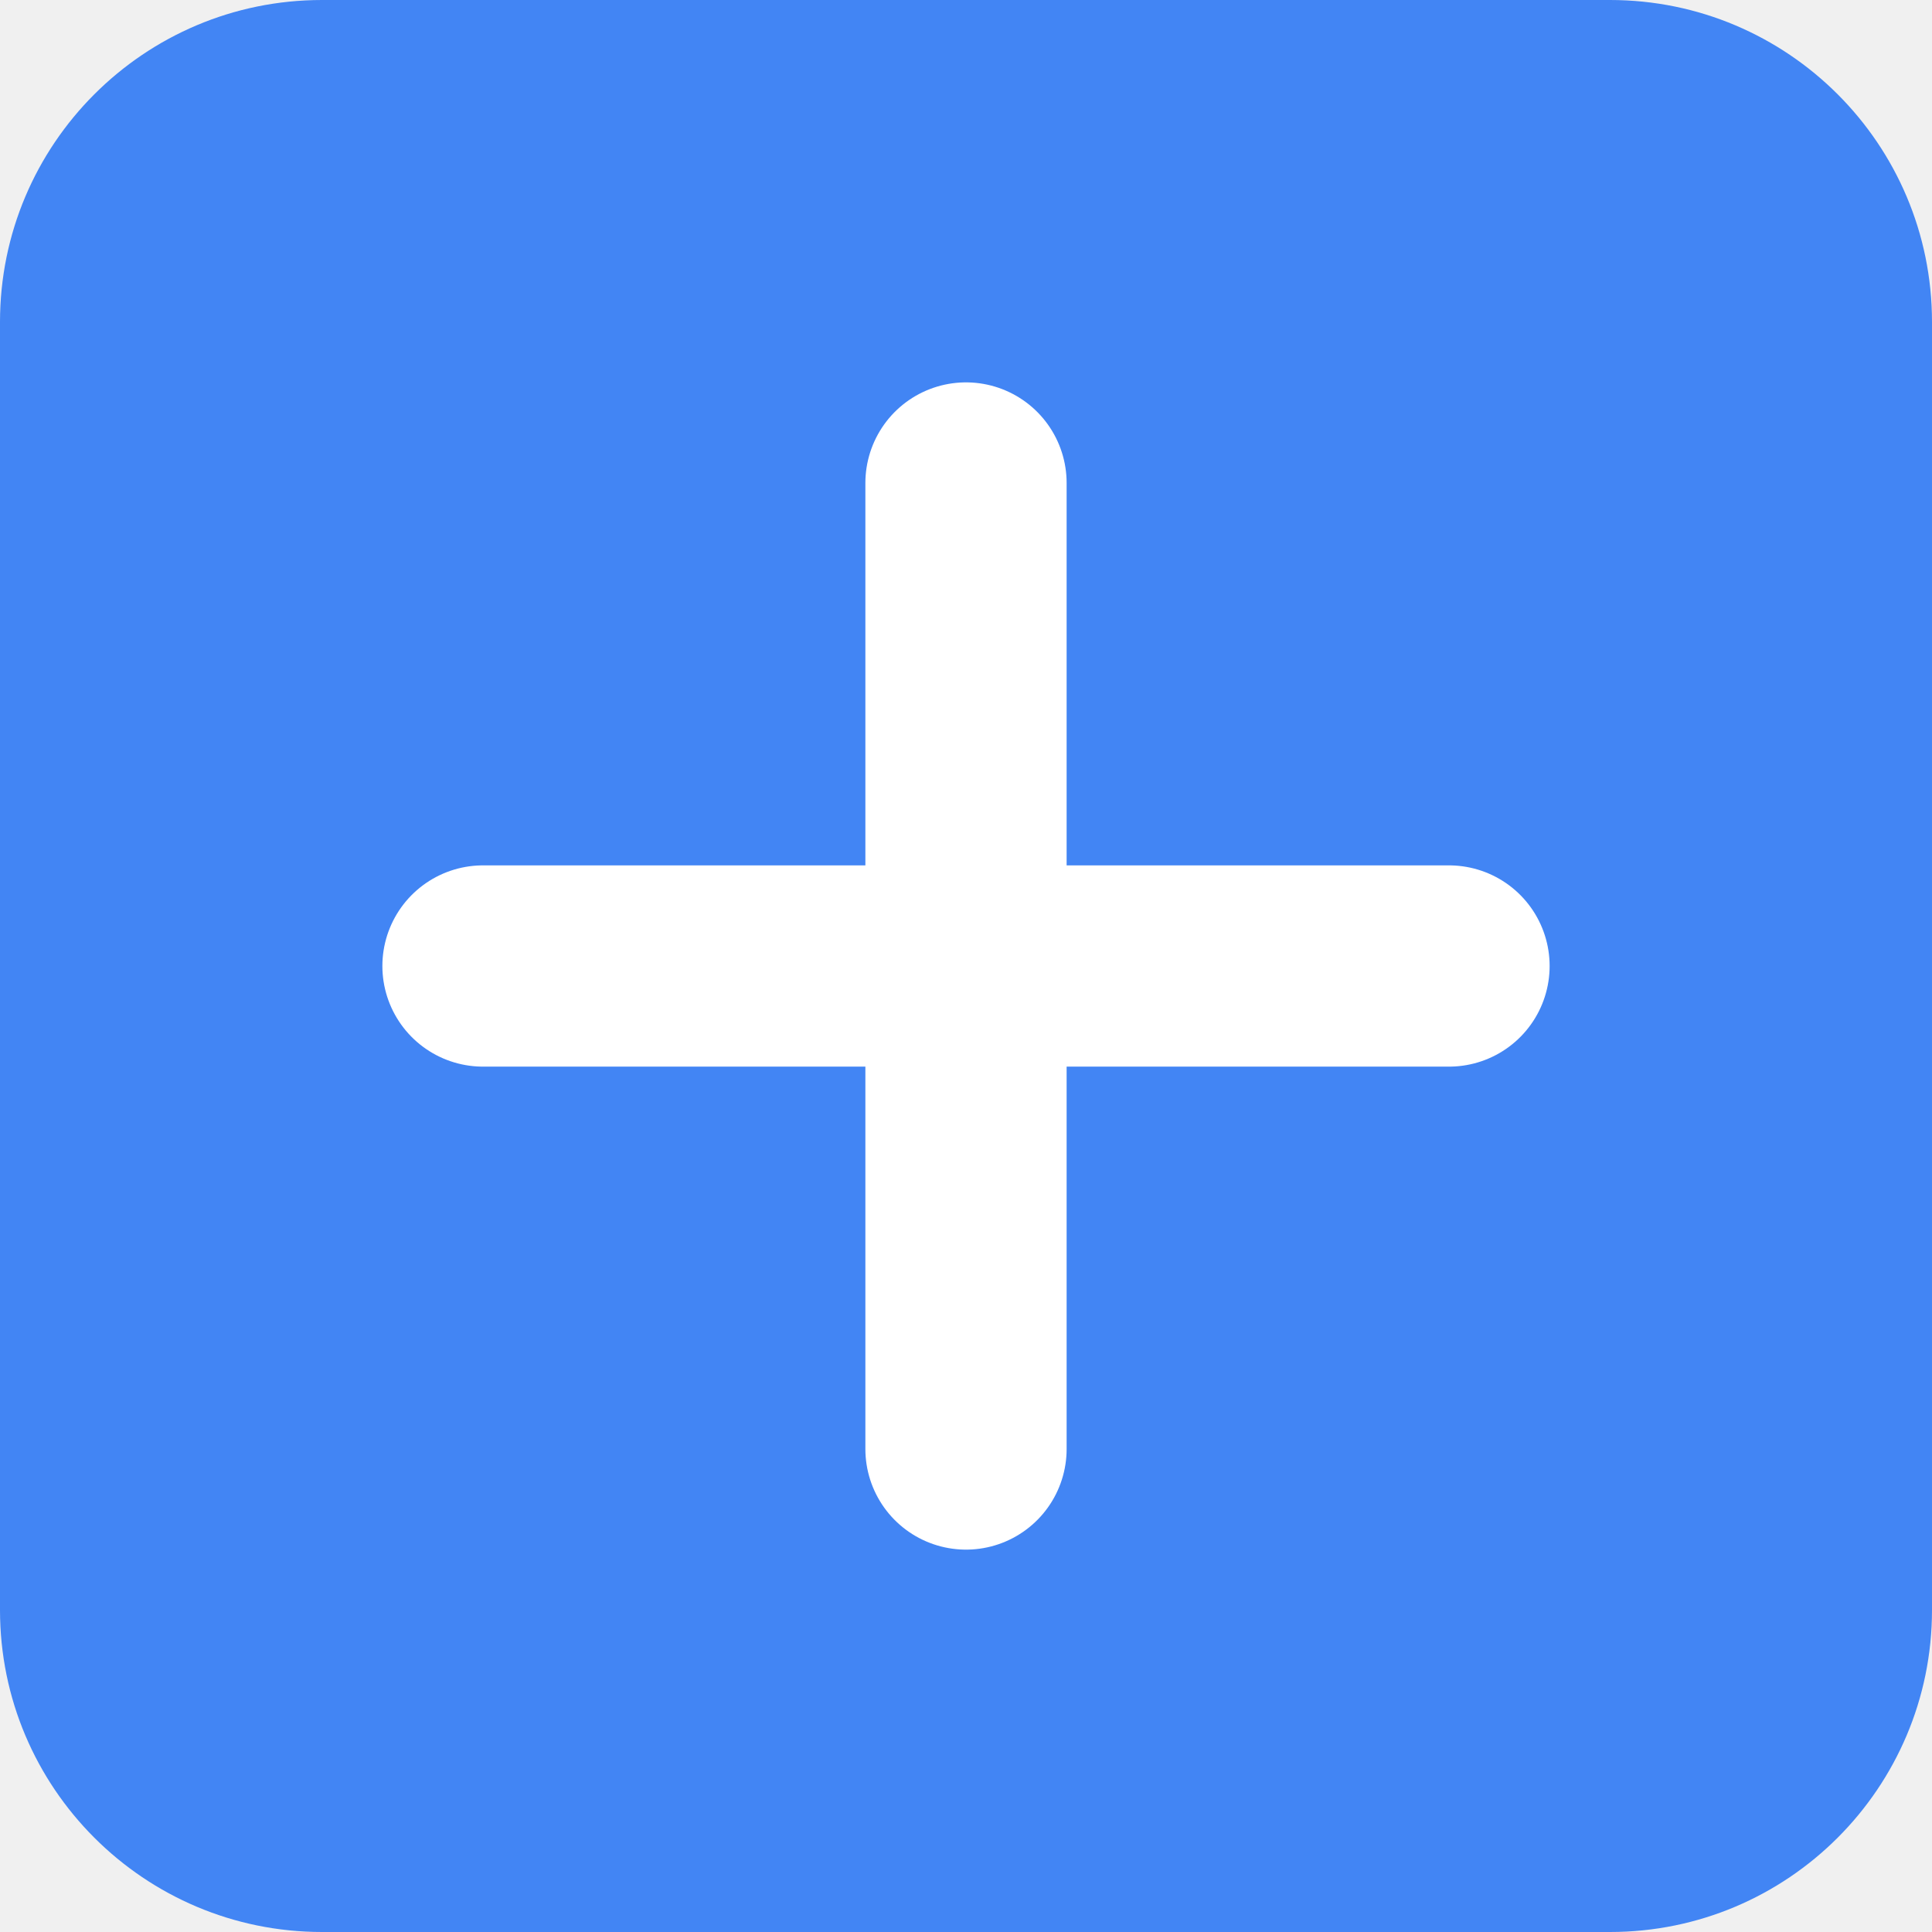
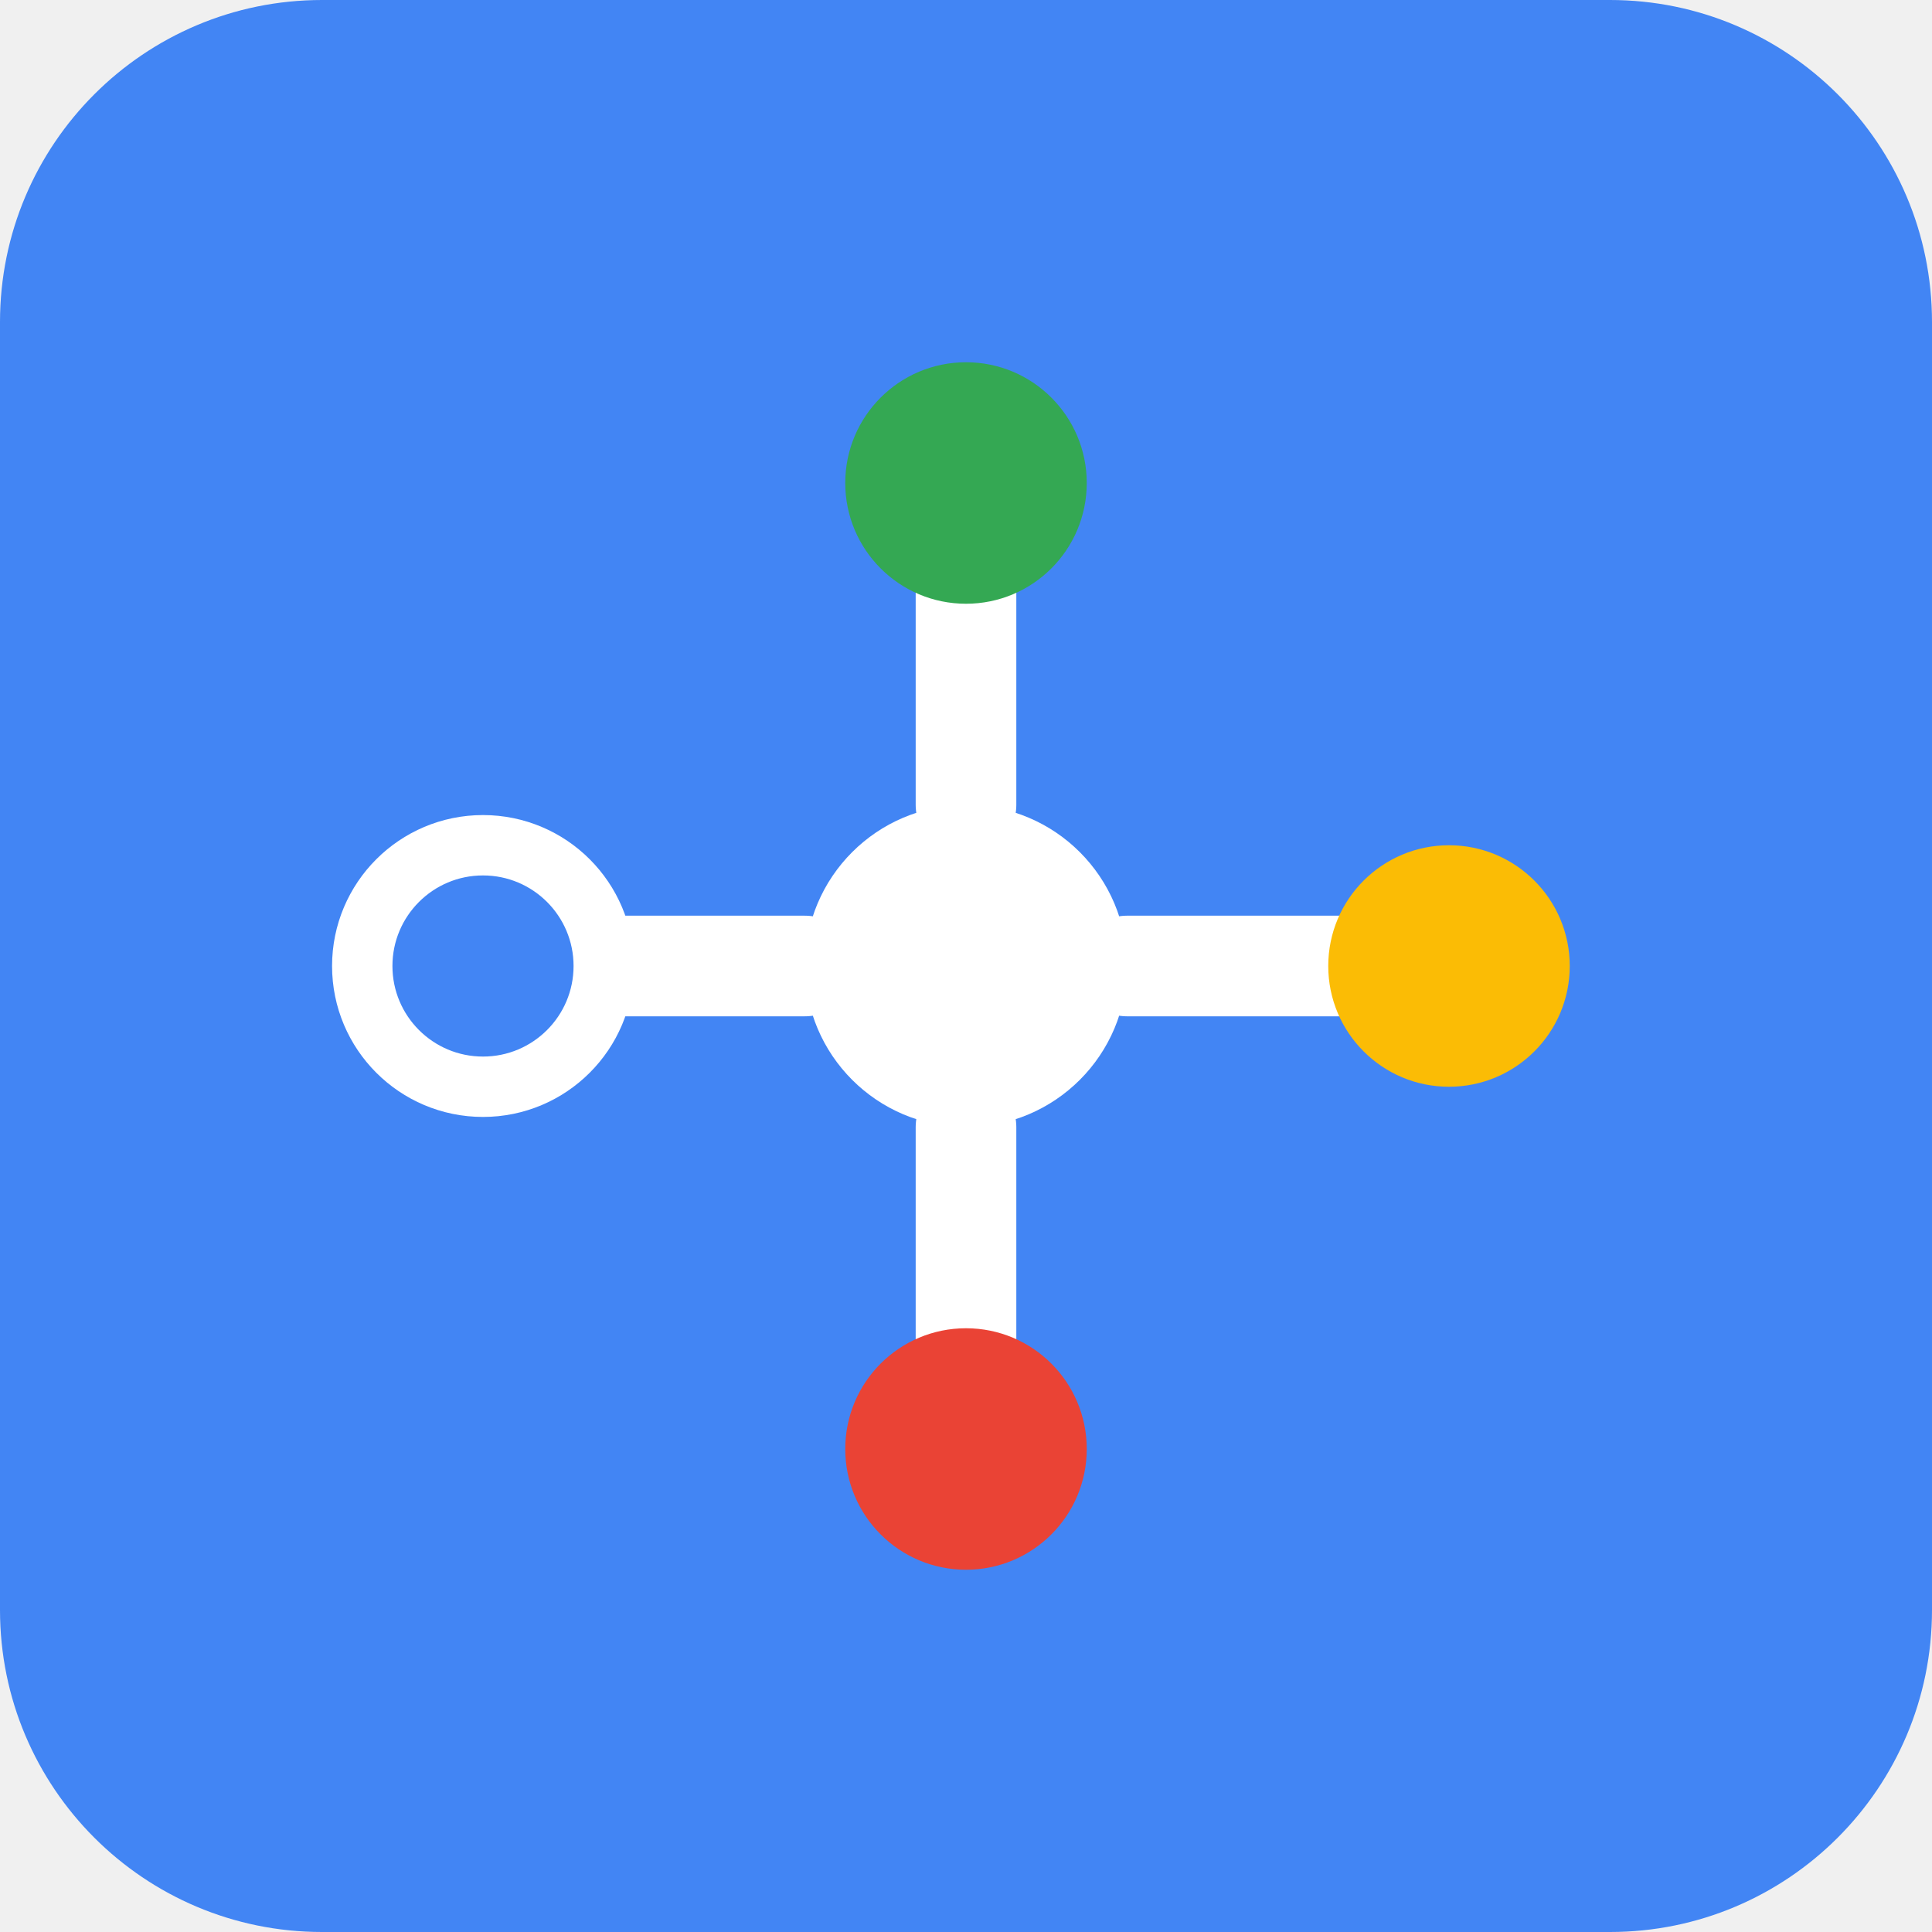
- <svg xmlns="http://www.w3.org/2000/svg" width="24" height="24" viewBox="0 0 24 24" fill="none">
-   <rect width="24" height="24" rx="4" fill="#4285f4" />
-   <path d="M12 6v12M6 12h12" stroke="#fff" stroke-width="2.5" stroke-linecap="round" />
+ <svg xmlns="http://www.w3.org/2000/svg" viewBox="0 0 48 48" fill="none">
+   <rect width="48" height="48" rx="8" fill="#4285f4" />
+   <circle cx="24" cy="24" r="4" fill="#fff" />
+   <path d="M24 12v8M24 28v8M12 24h8M28 24h8" stroke="#fff" stroke-width="2.5" stroke-linecap="round" />
+   <circle cx="24" cy="12" r="3" fill="#34a853" />
+   <circle cx="36" cy="24" r="3" fill="#fbbc05" />
+   <circle cx="24" cy="36" r="3" fill="#ea4335" />
+   <circle cx="12" cy="24" r="3" fill="#4285f4" stroke="#fff" stroke-width="1.5" />
</svg>
